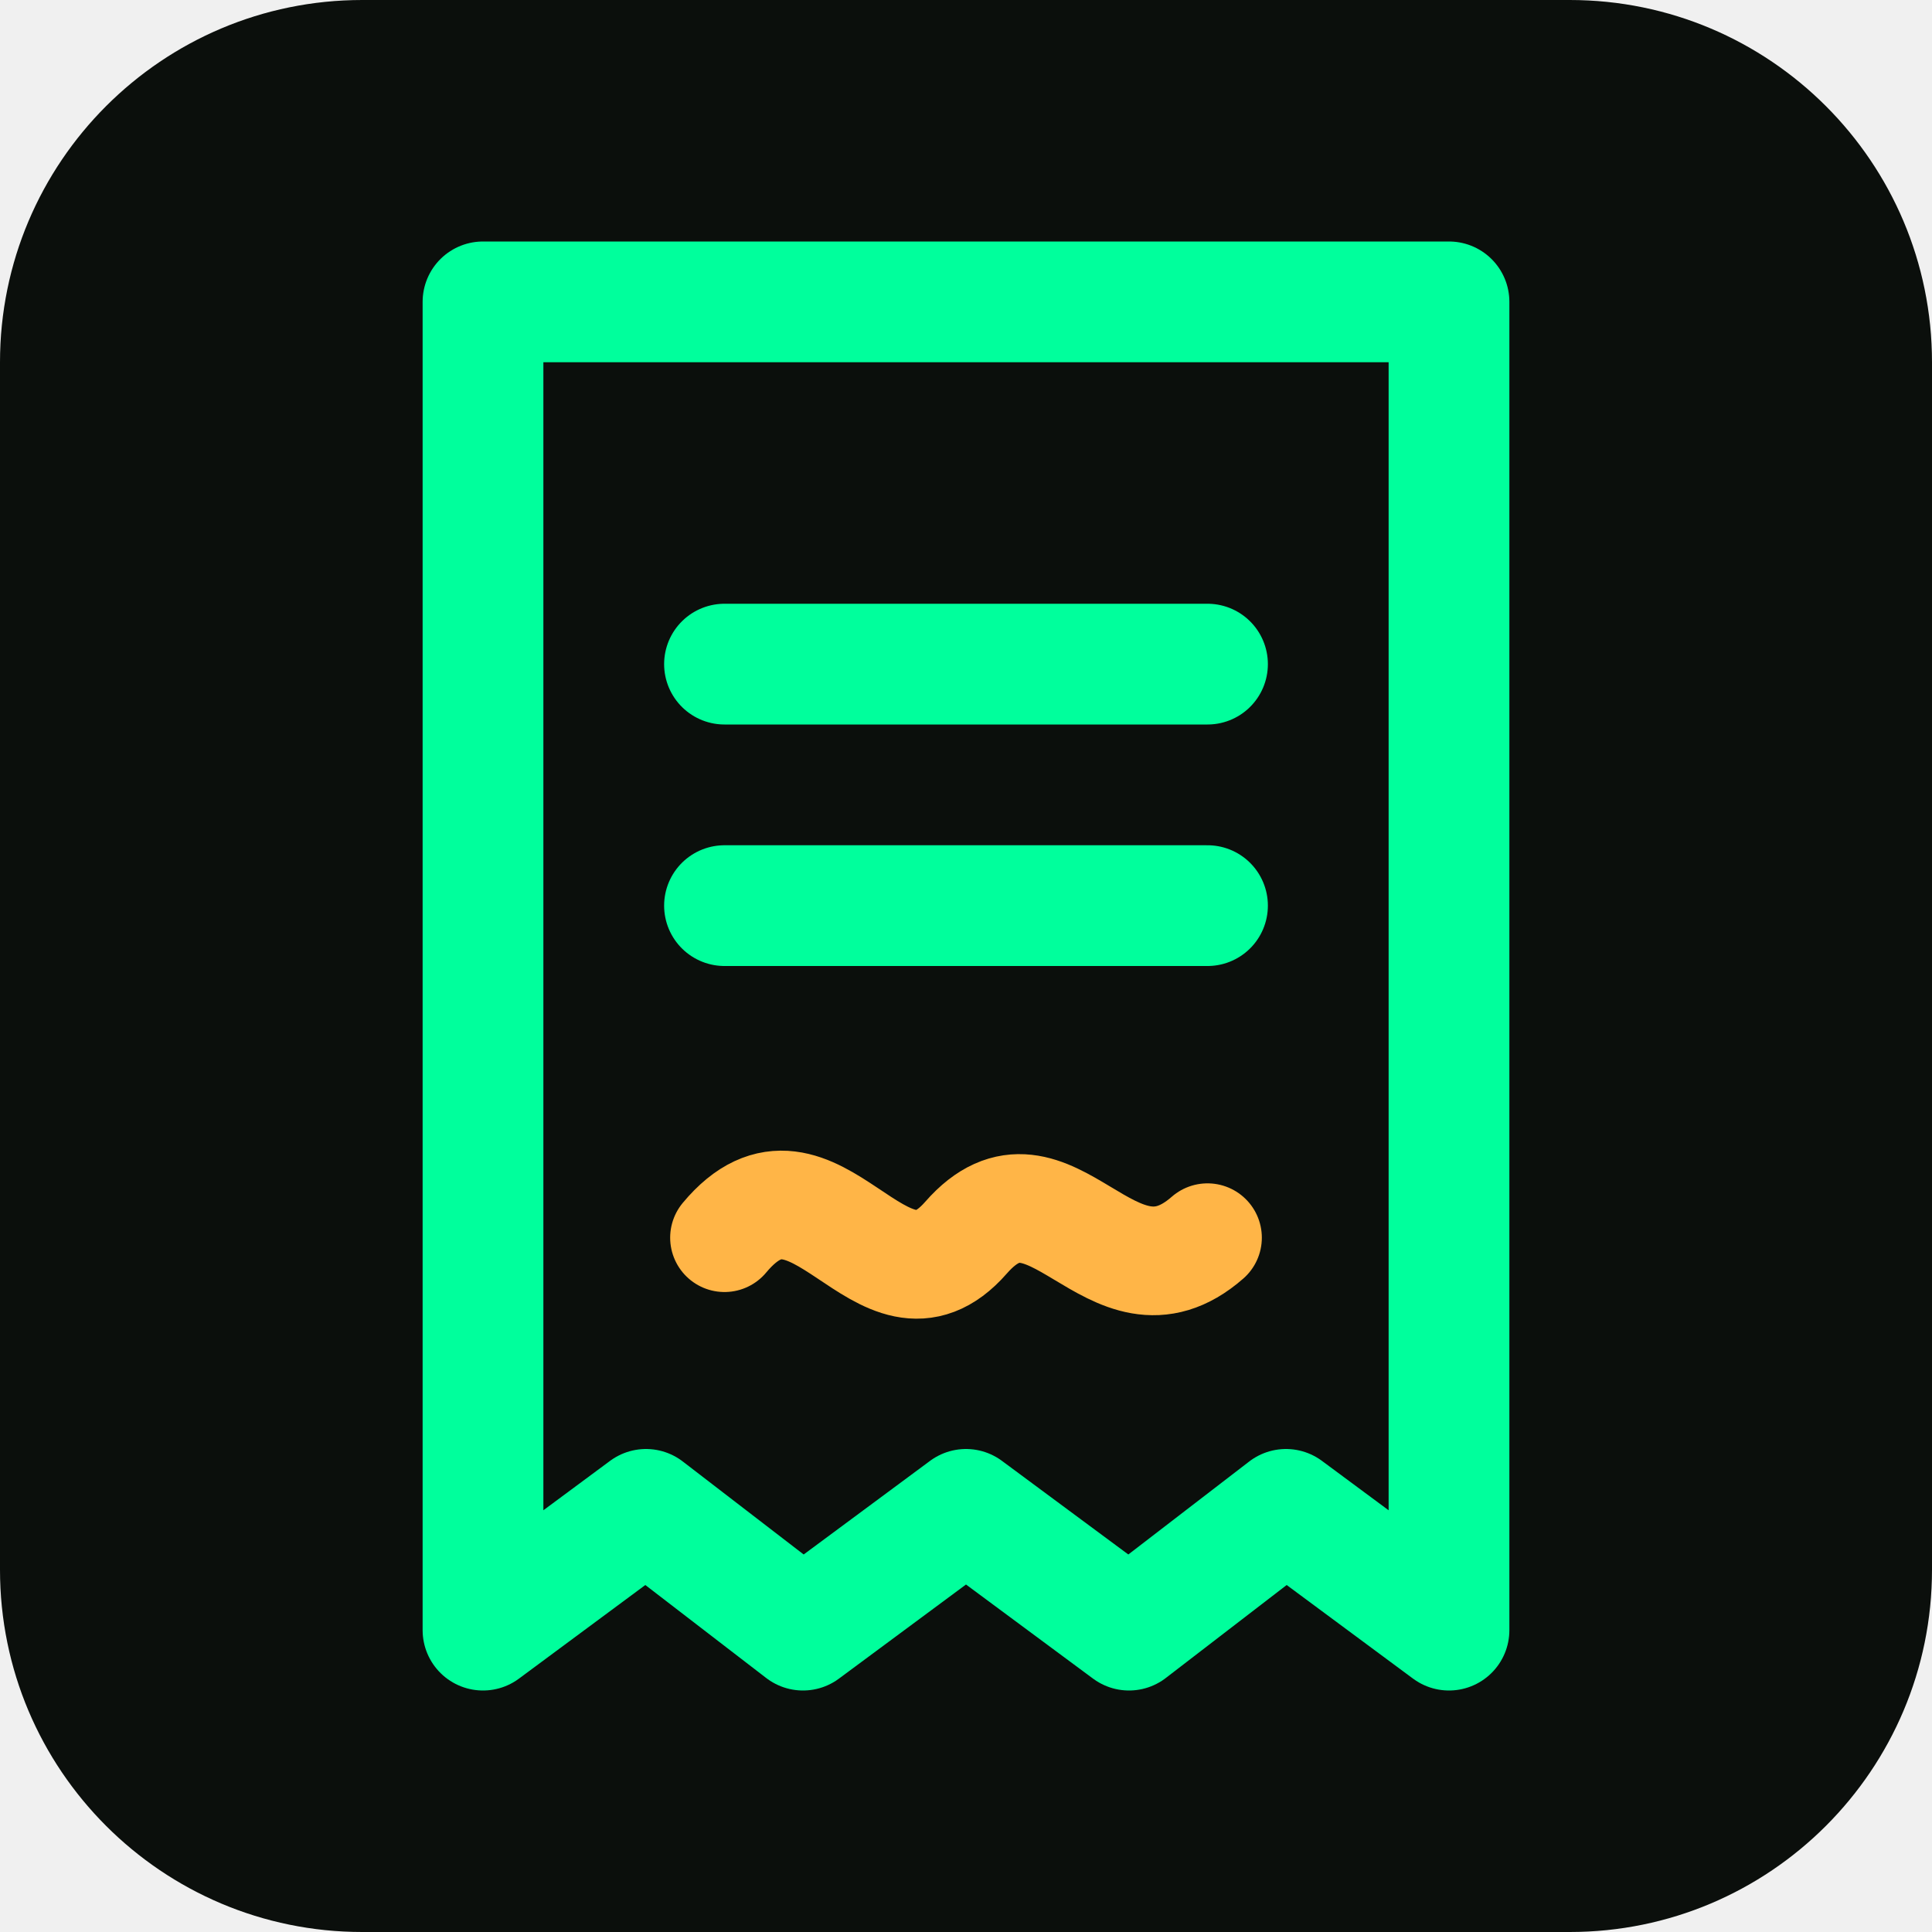
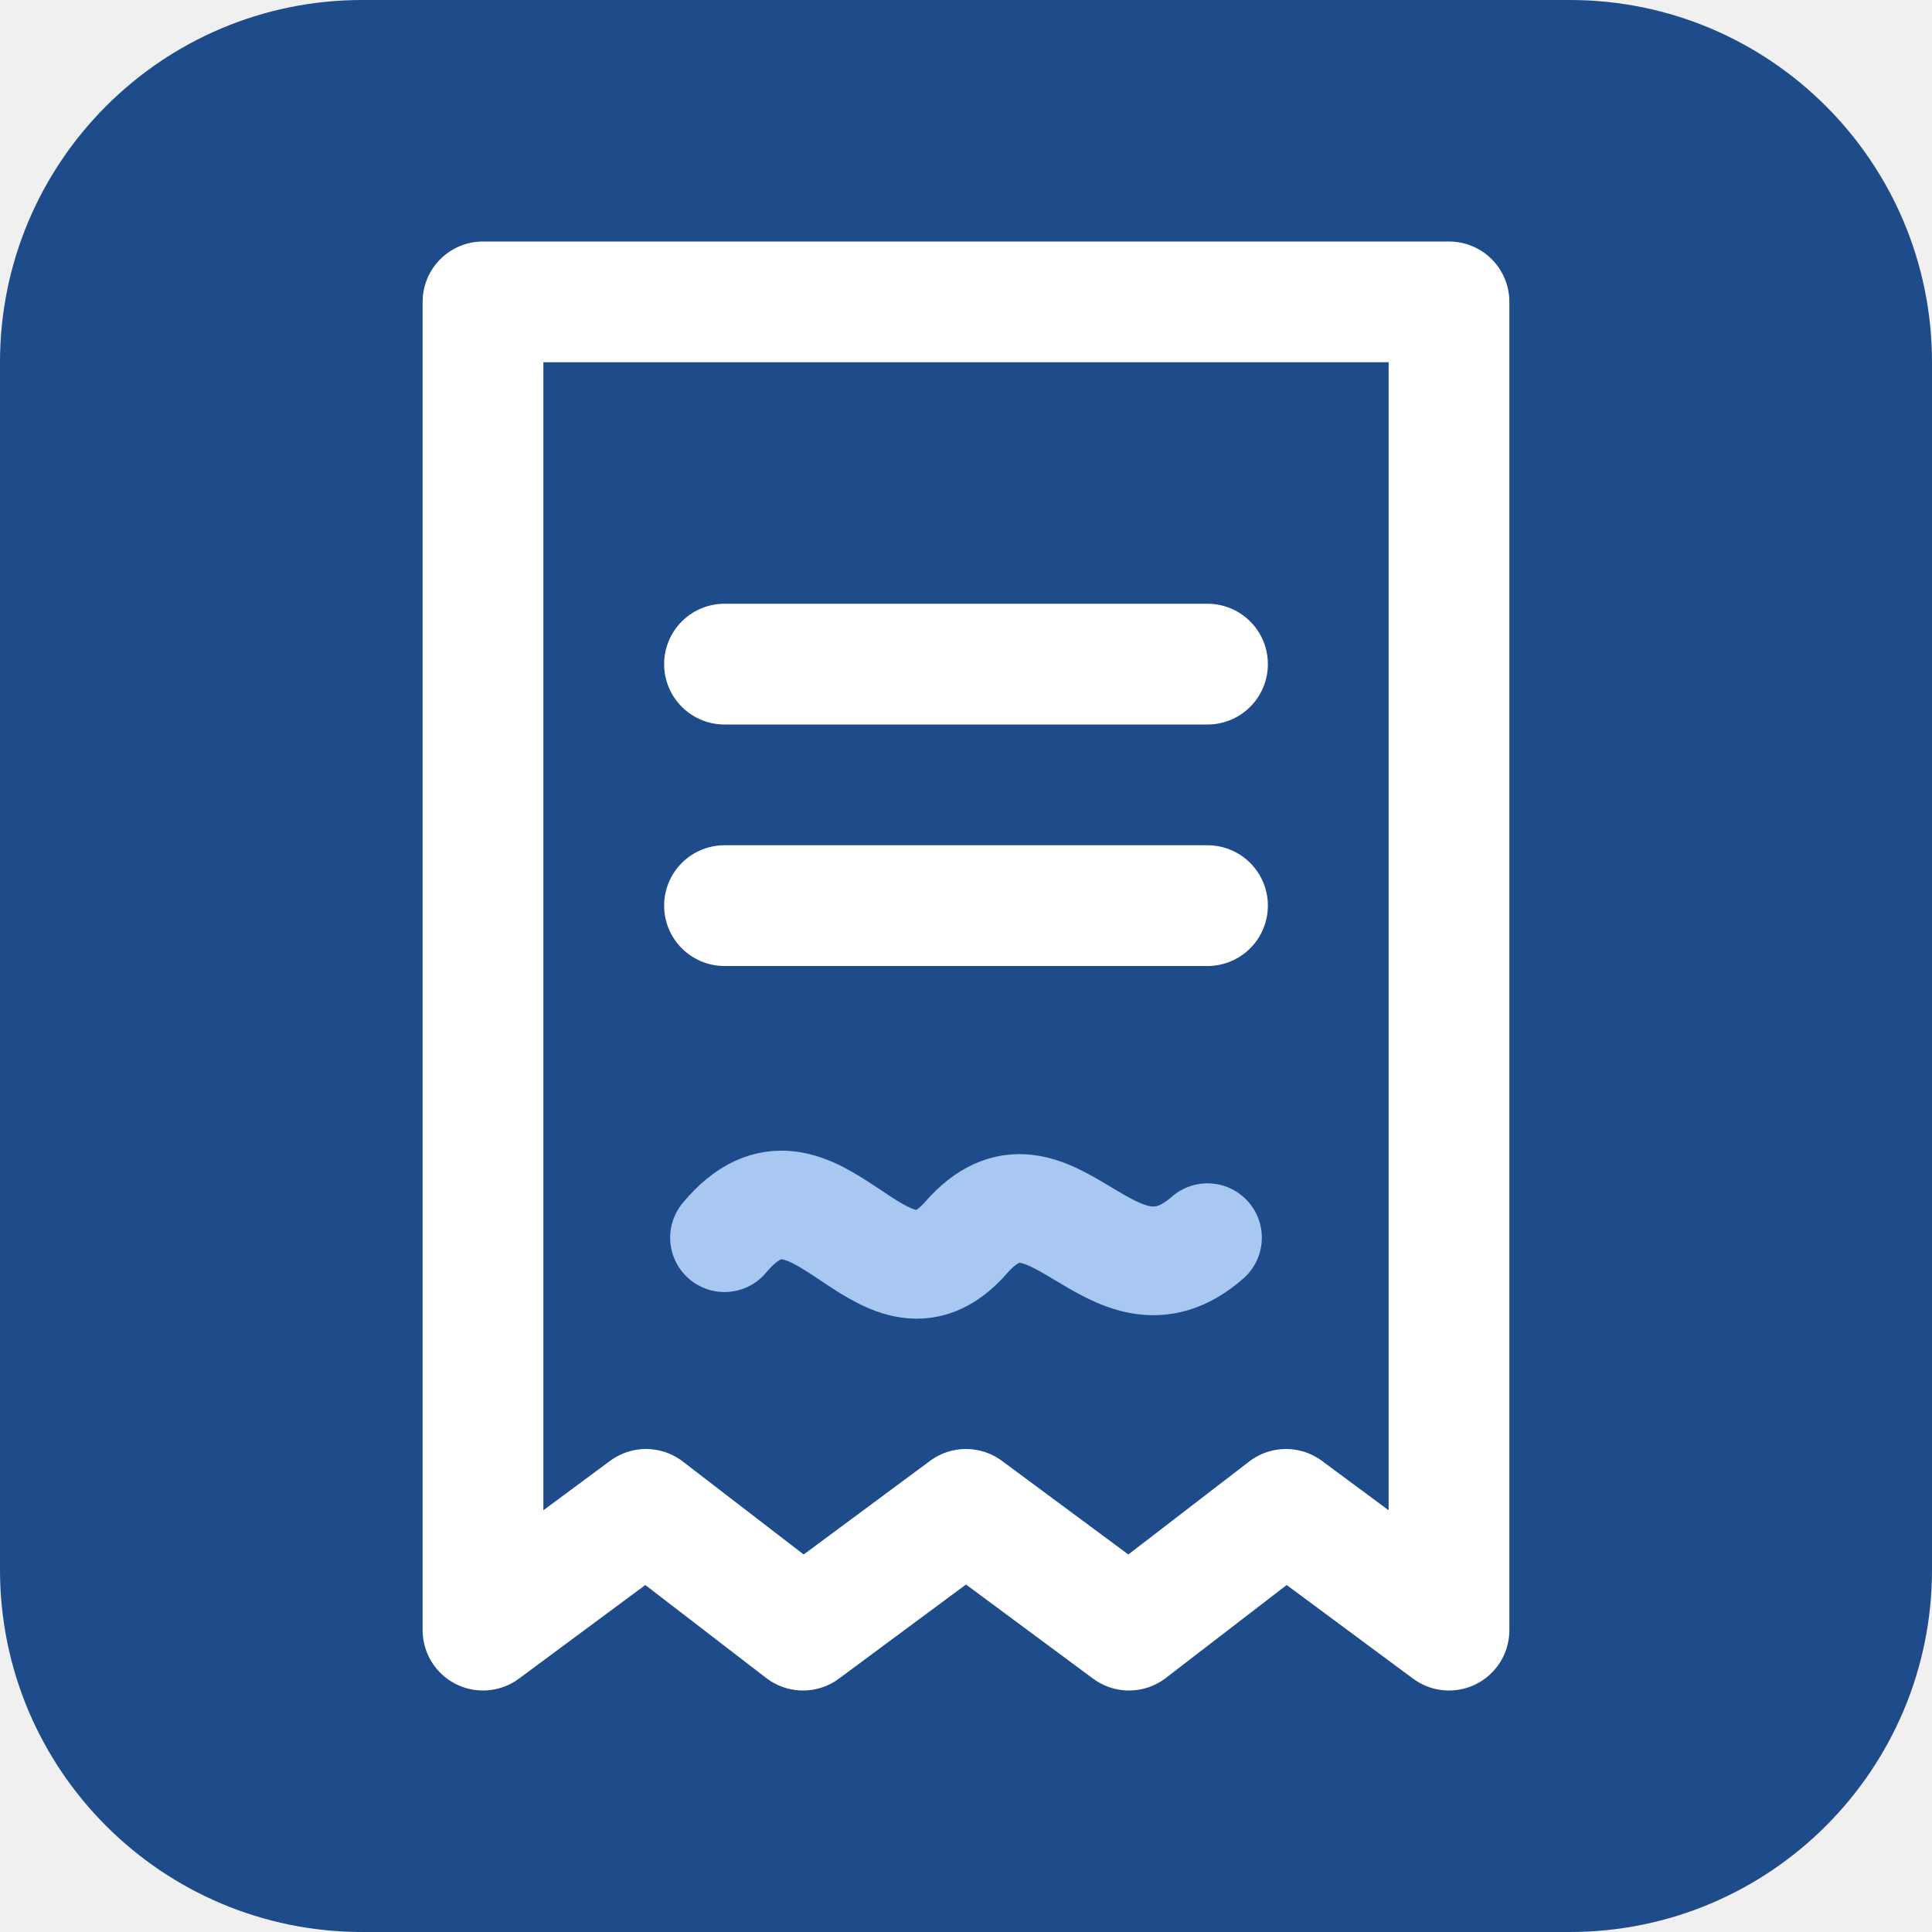
<svg xmlns="http://www.w3.org/2000/svg" viewBox="0 0 32 32">
-   <rect width="32" height="32" rx="6" fill="#0B0F0C" />
-   <path d="M8 5h16v22l-2.7-2-2.6 2-2.7-2-2.7 2-2.6-2L8 27z" fill="none" stroke="#00FF9C" stroke-width="2" stroke-linejoin="round" />
-   <path d="M12 11h8M12 15h8" stroke="#00FF9C" stroke-width="2" stroke-linecap="round" />
-   <path d="M12 20.5c1.5-1.8 2.6 1.6 4 0s2.4 1.4 4 0" stroke="#FFB547" stroke-width="1.8" fill="none" stroke-linecap="round" />
+   <rect width="32" height="32" rx="6" fill="#1E4C8A" />
+   <path d="M8 5h16v22l-2.7-2-2.6 2-2.7-2-2.7 2-2.6-2L8 27z" fill="none" stroke="#FFFFFF" stroke-width="2" stroke-linejoin="round" />
+   <path d="M12 11h8M12 15h8" stroke="#FFFFFF" stroke-width="2" stroke-linecap="round" />
+   <path d="M12 20.5c1.5-1.8 2.6 1.6 4 0s2.4 1.4 4 0" stroke="#A8C8F2" stroke-width="1.8" fill="none" stroke-linecap="round" />
</svg>
